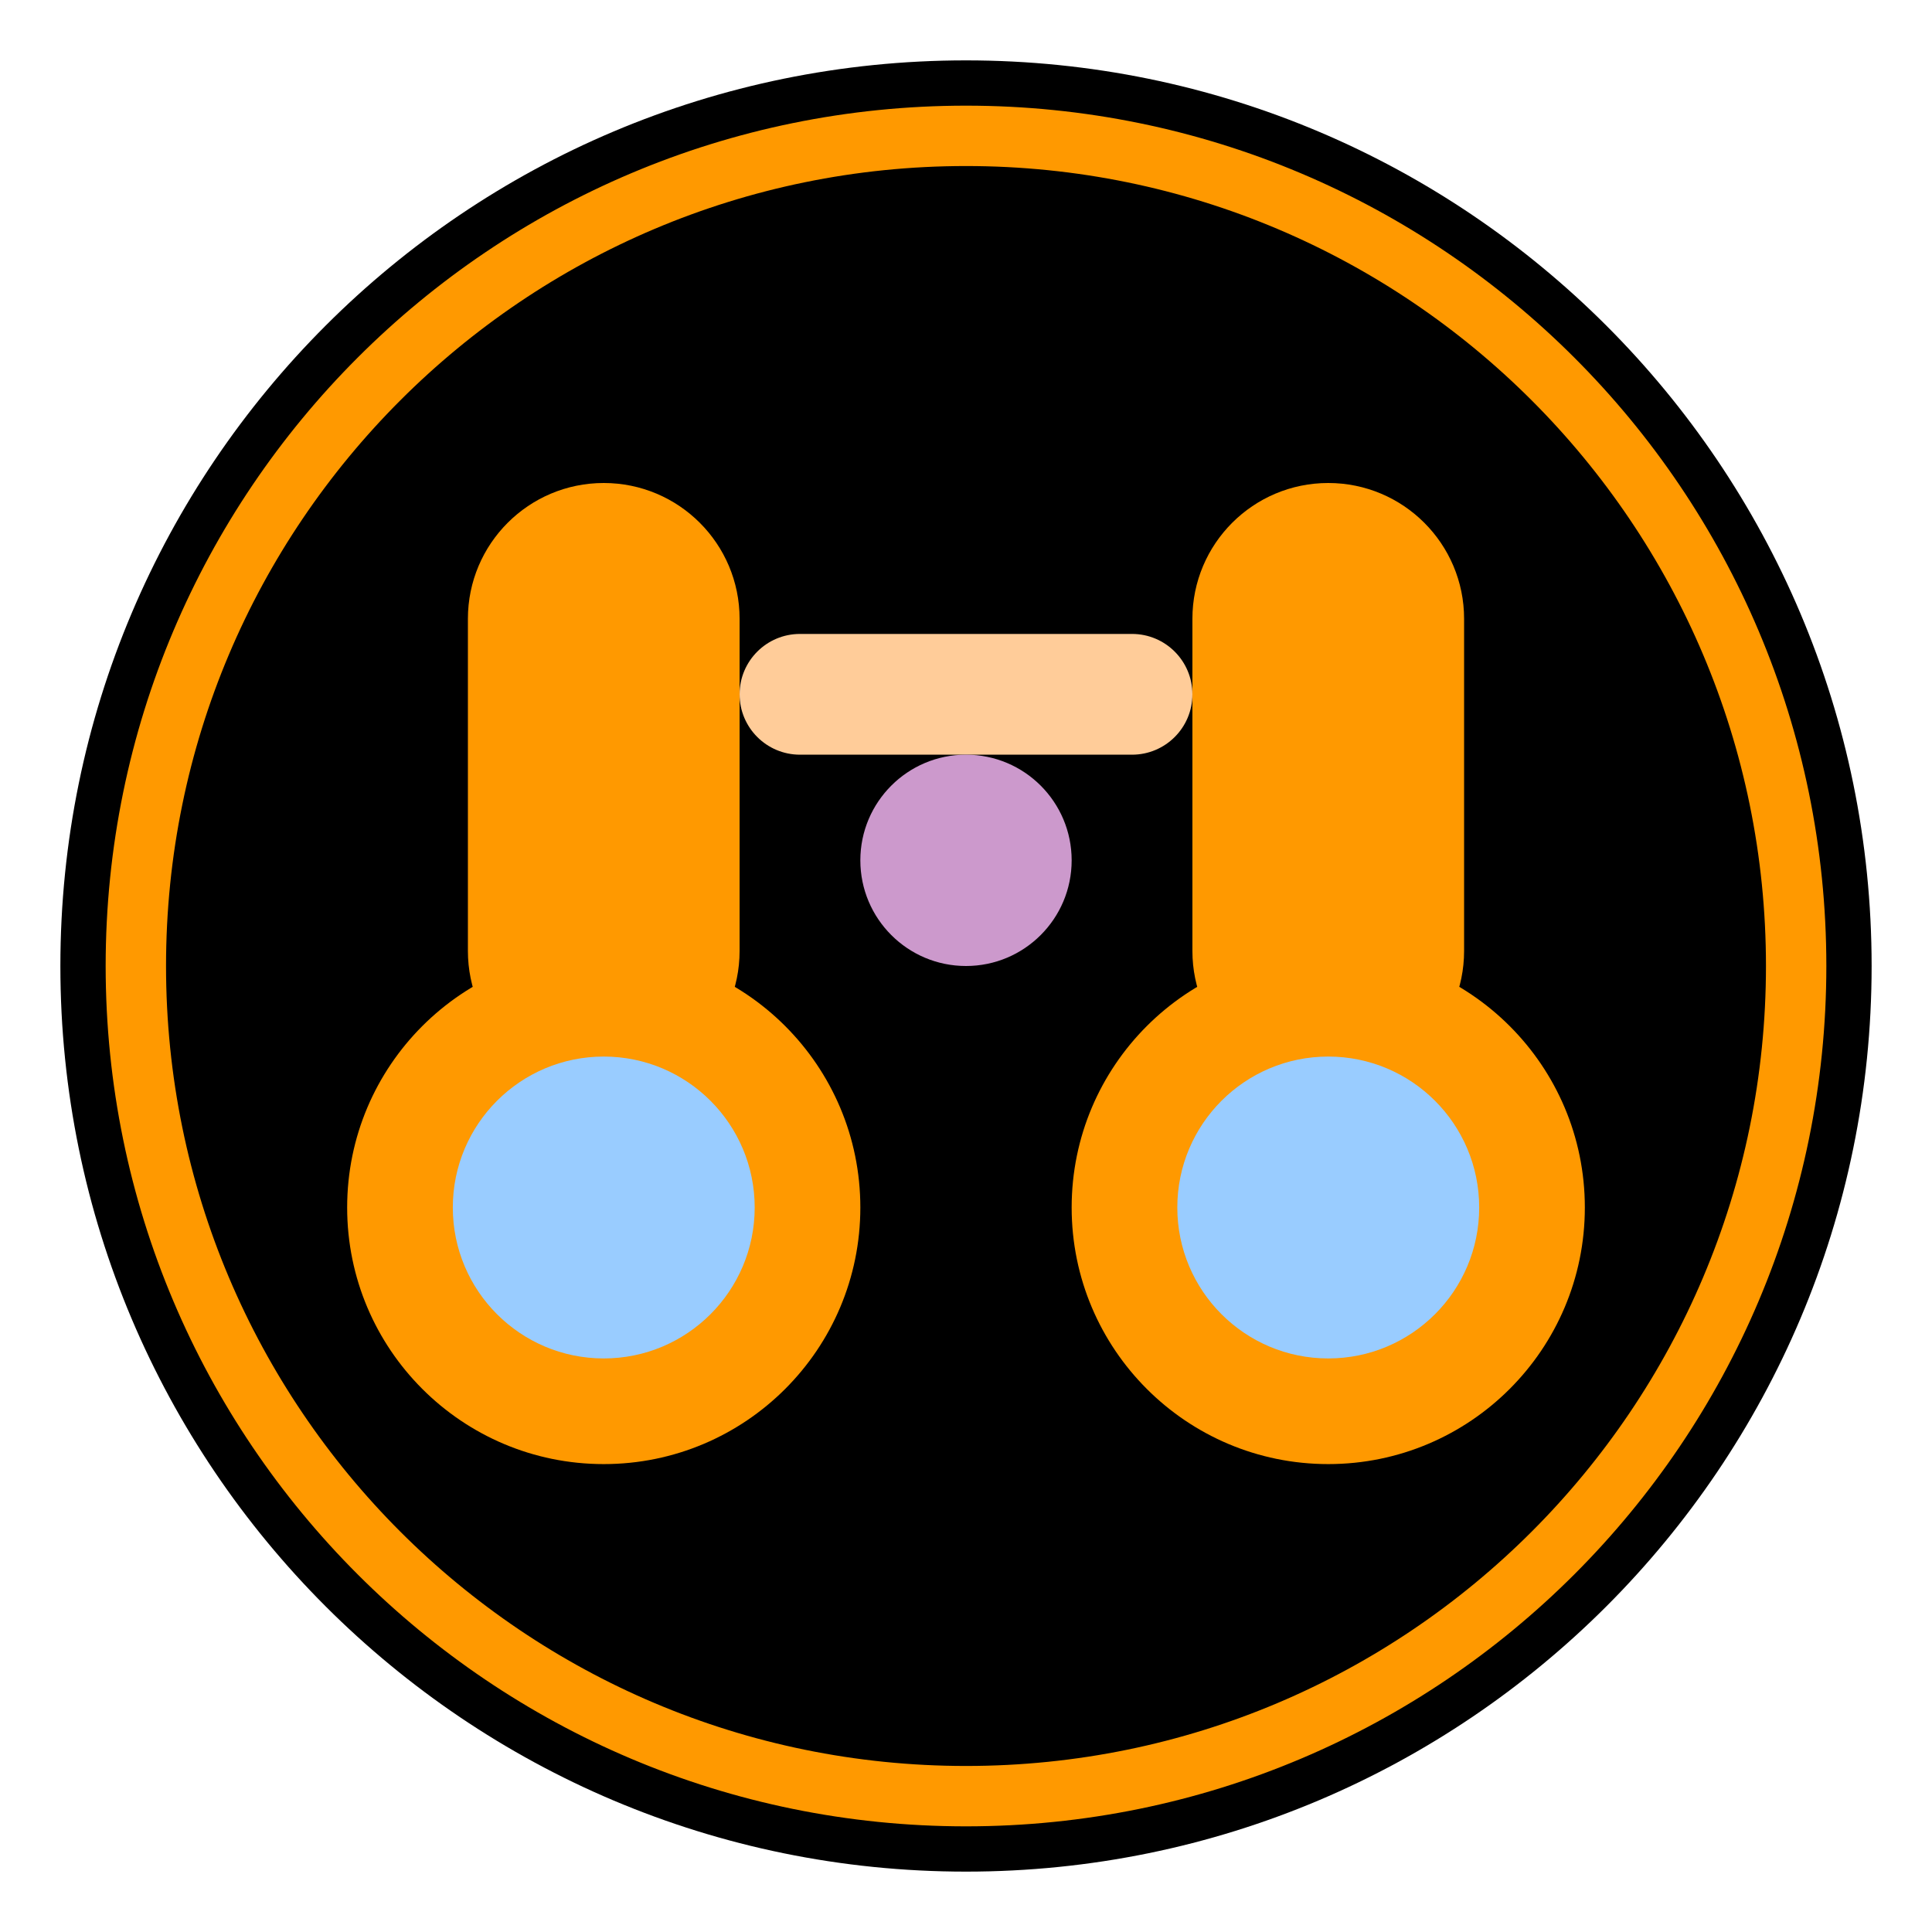
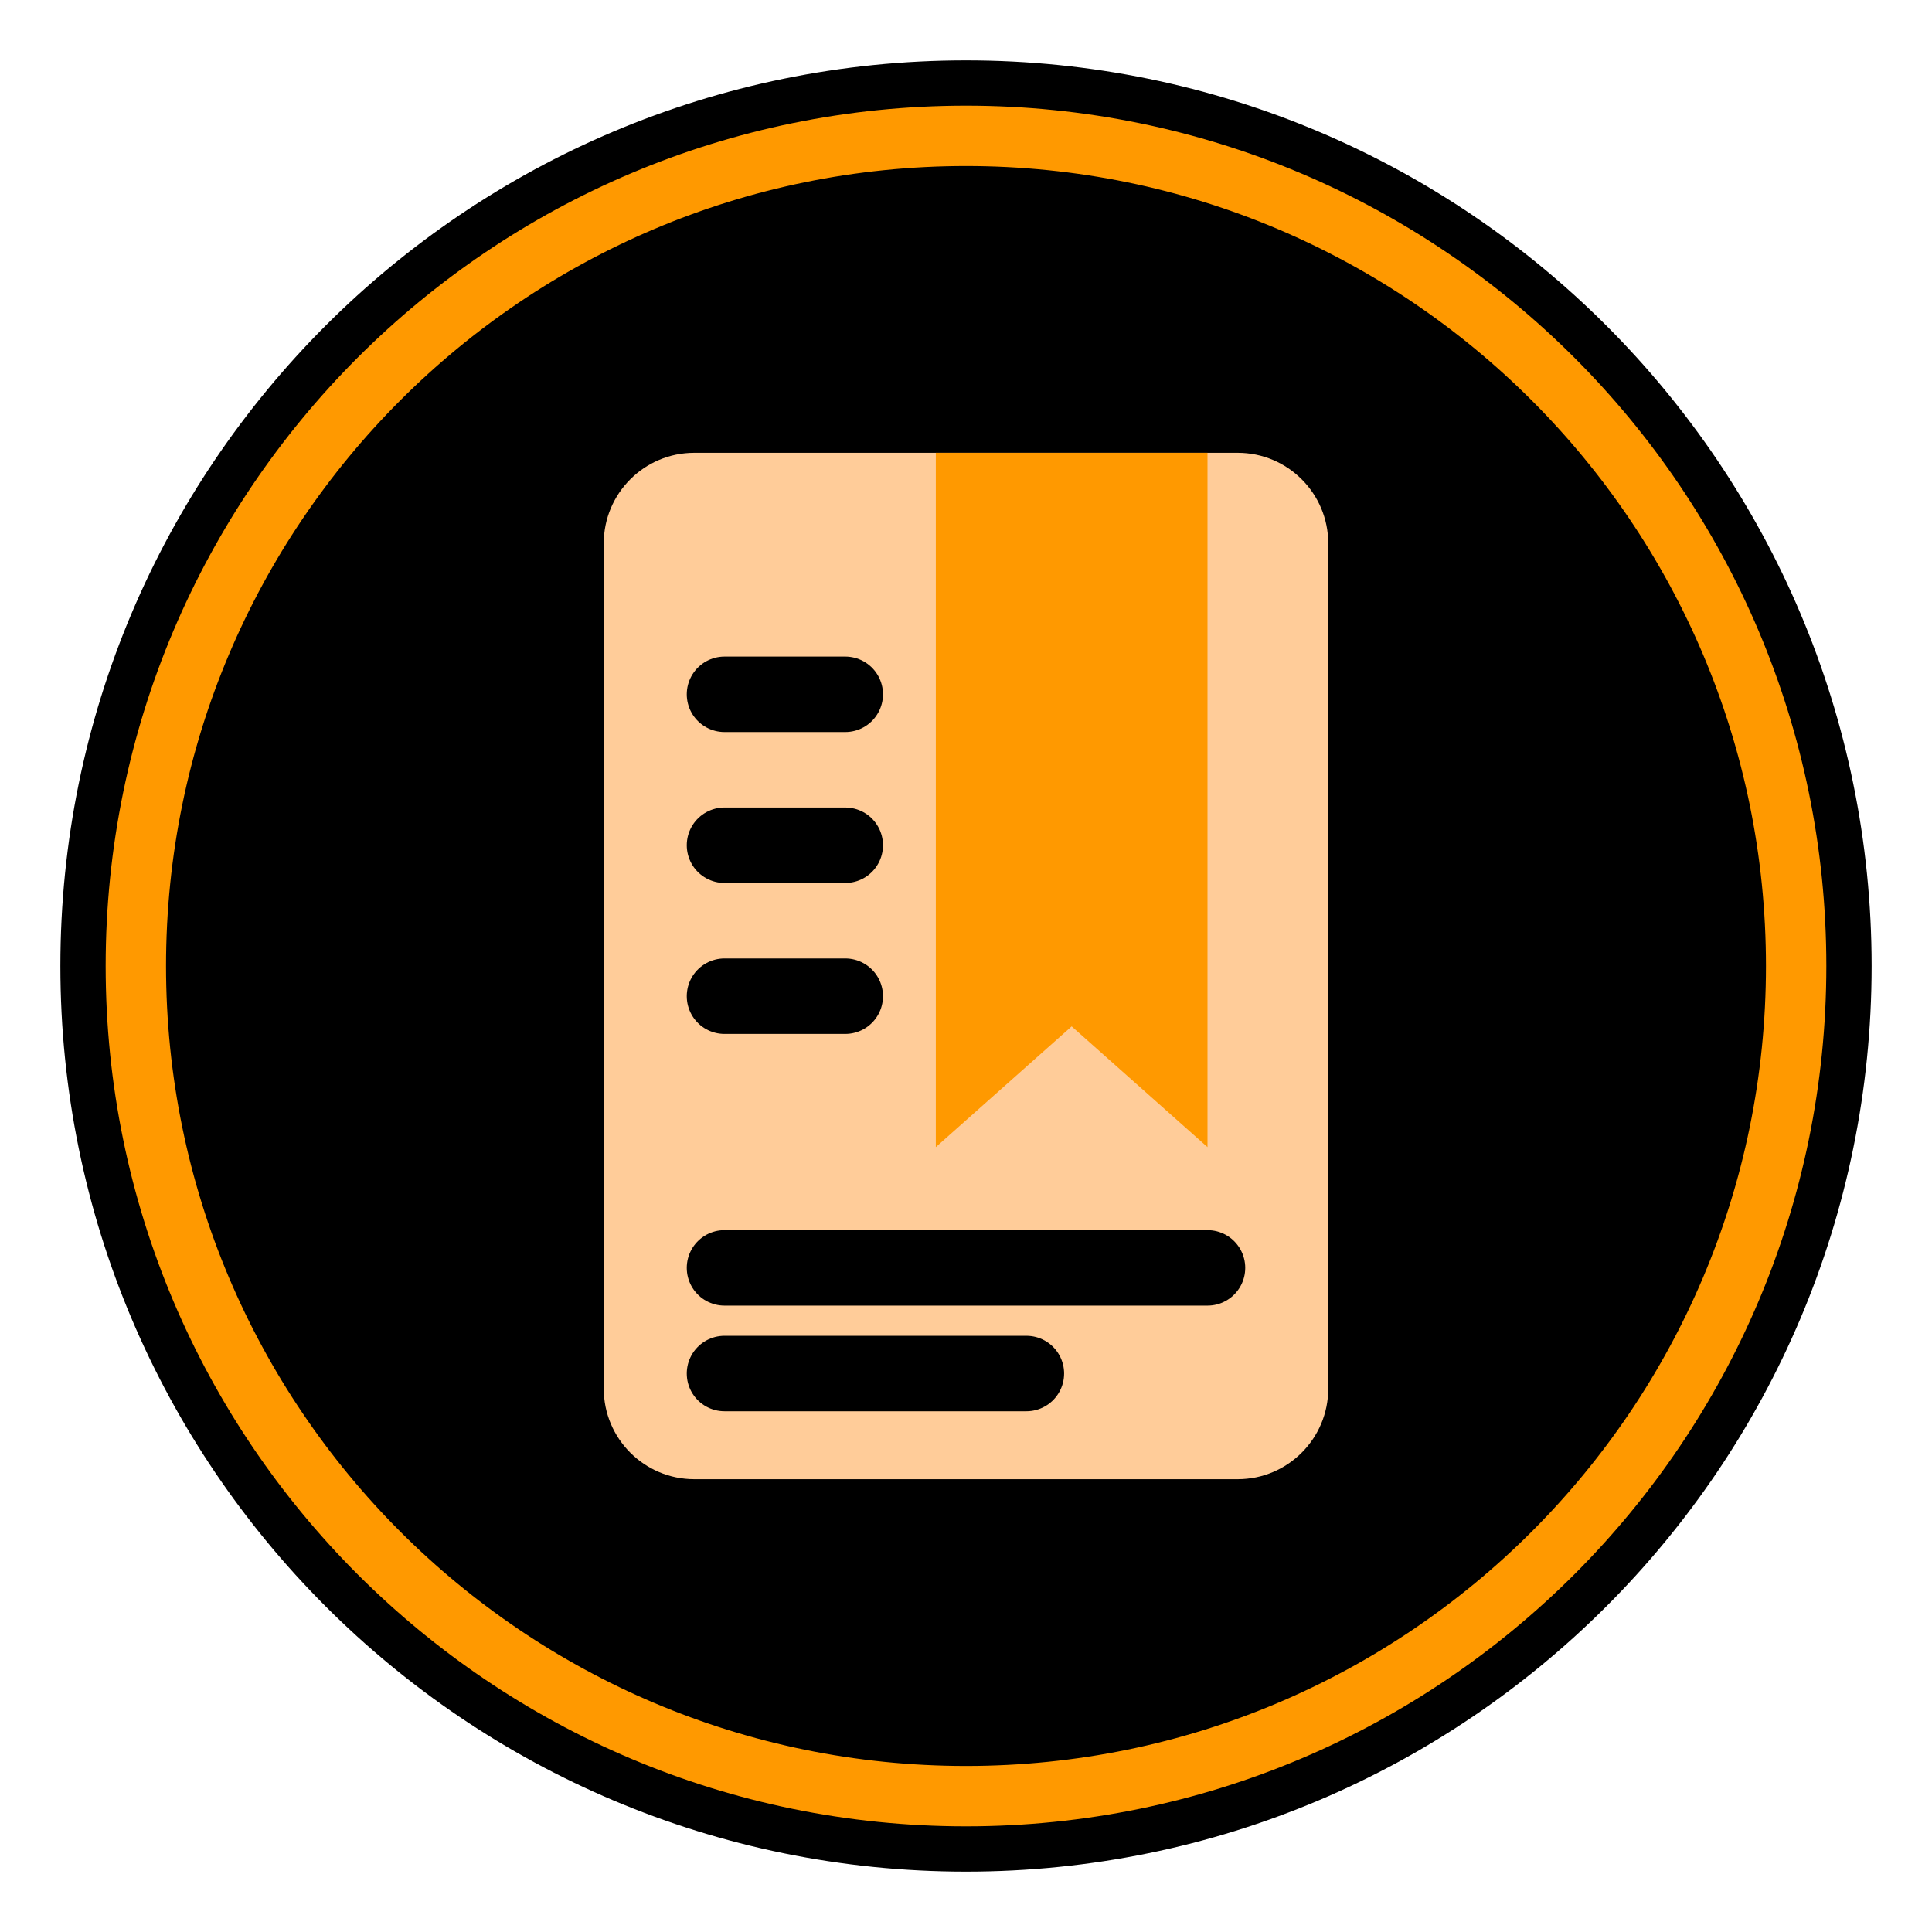
<svg xmlns="http://www.w3.org/2000/svg" viewBox="0 0 128 128">
  <circle cx="64" cy="64" r="60" fill="#000000" />
  <circle cx="64" cy="64" r="55" fill="none" stroke="#ff9900" stroke-width="4" />
-   <path d="M31,41a9,9 0 0 1 18,0v22a9,9 0 0 1 -18,0z" fill="#ff9900" />
-   <path d="M79,41a9,9 0 0 1 18,0v22a9,9 0 0 1 -18,0z" fill="#ff9900" />
-   <circle cx="40" cy="80" r="17" fill="#ff9900" />
-   <circle cx="88" cy="80" r="17" fill="#ff9900" />
-   <circle cx="40" cy="80" r="10" fill="#99ccff" />
-   <circle cx="88" cy="80" r="10" fill="#99ccff" />
-   <rect x="49" y="42" width="30" height="8" rx="4" fill="#ffcc99" />
-   <circle cx="64" cy="57" r="7" fill="#cc99cc" />
+   <rect x="40" y="30" width="48" height="68" rx="6" fill="#ffcc99" />
+   <path d="M62,30h18v46l-9,-8 -9,8z" fill="#ff9900" />
+   <path d="M48,46h8M48,56h8M48,66h8M48,84h32M48,91h20" stroke="#000000" stroke-width="5" stroke-linecap="round" fill="none" />
</svg>
